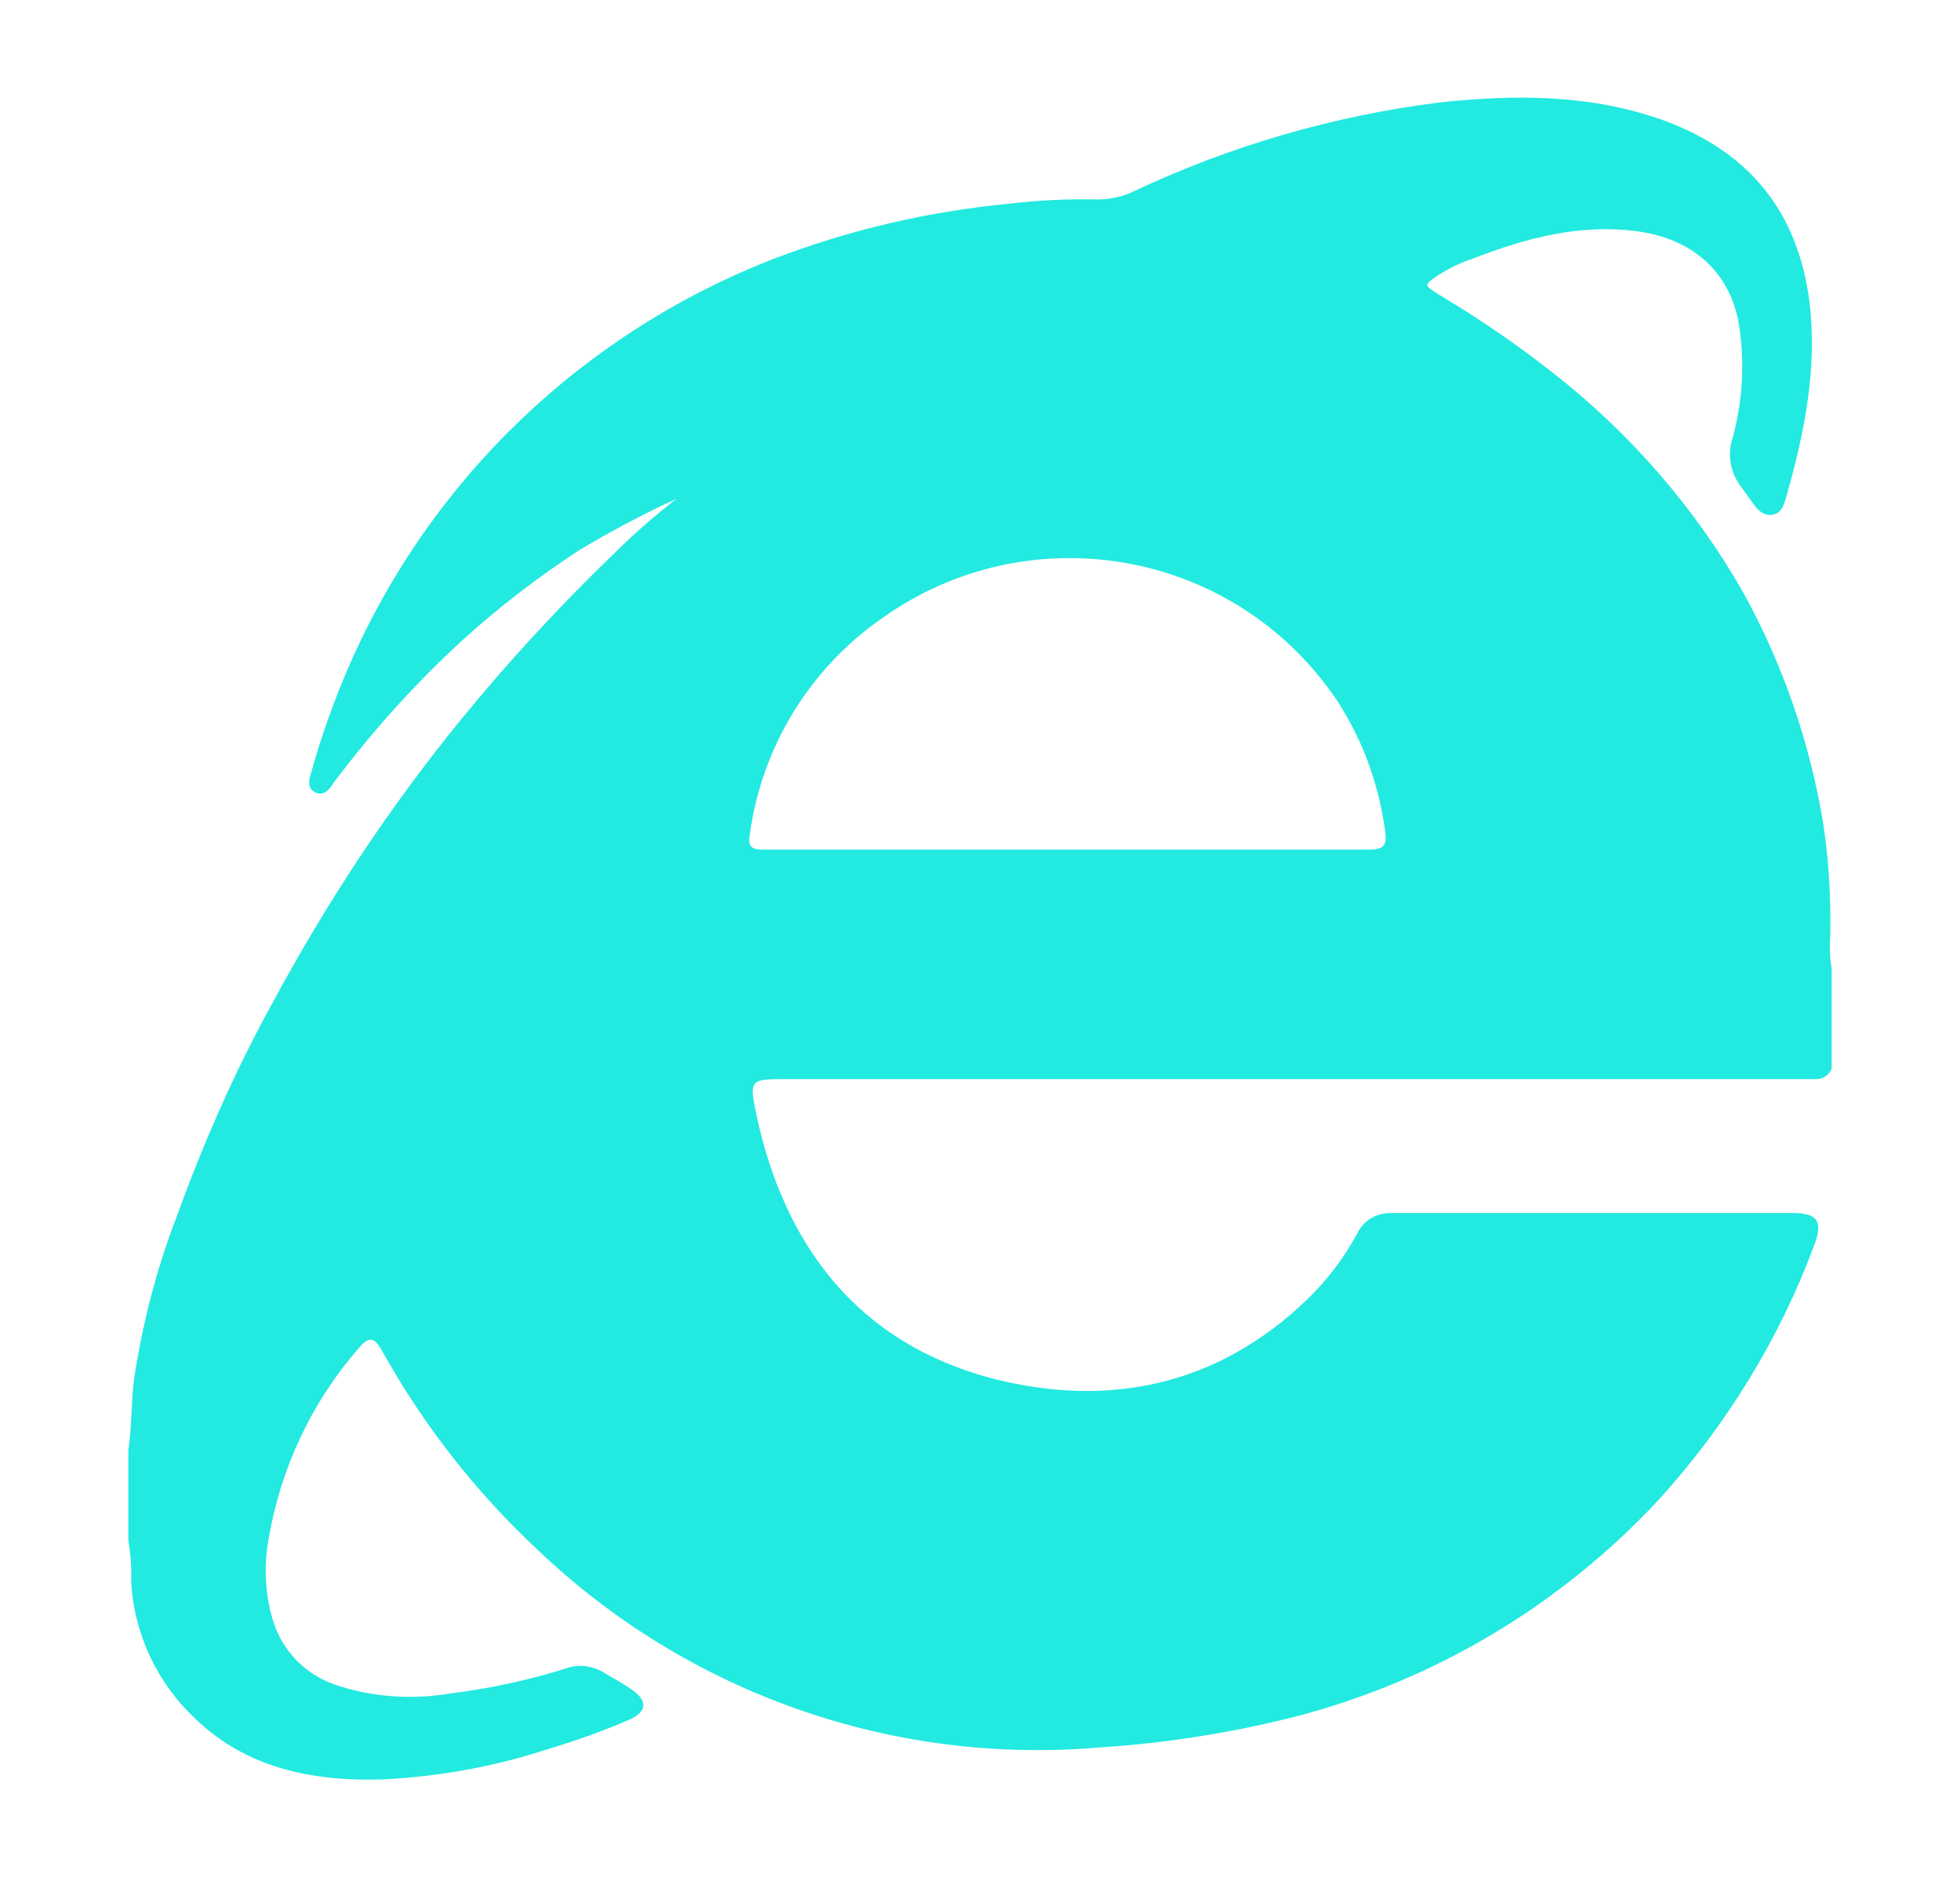
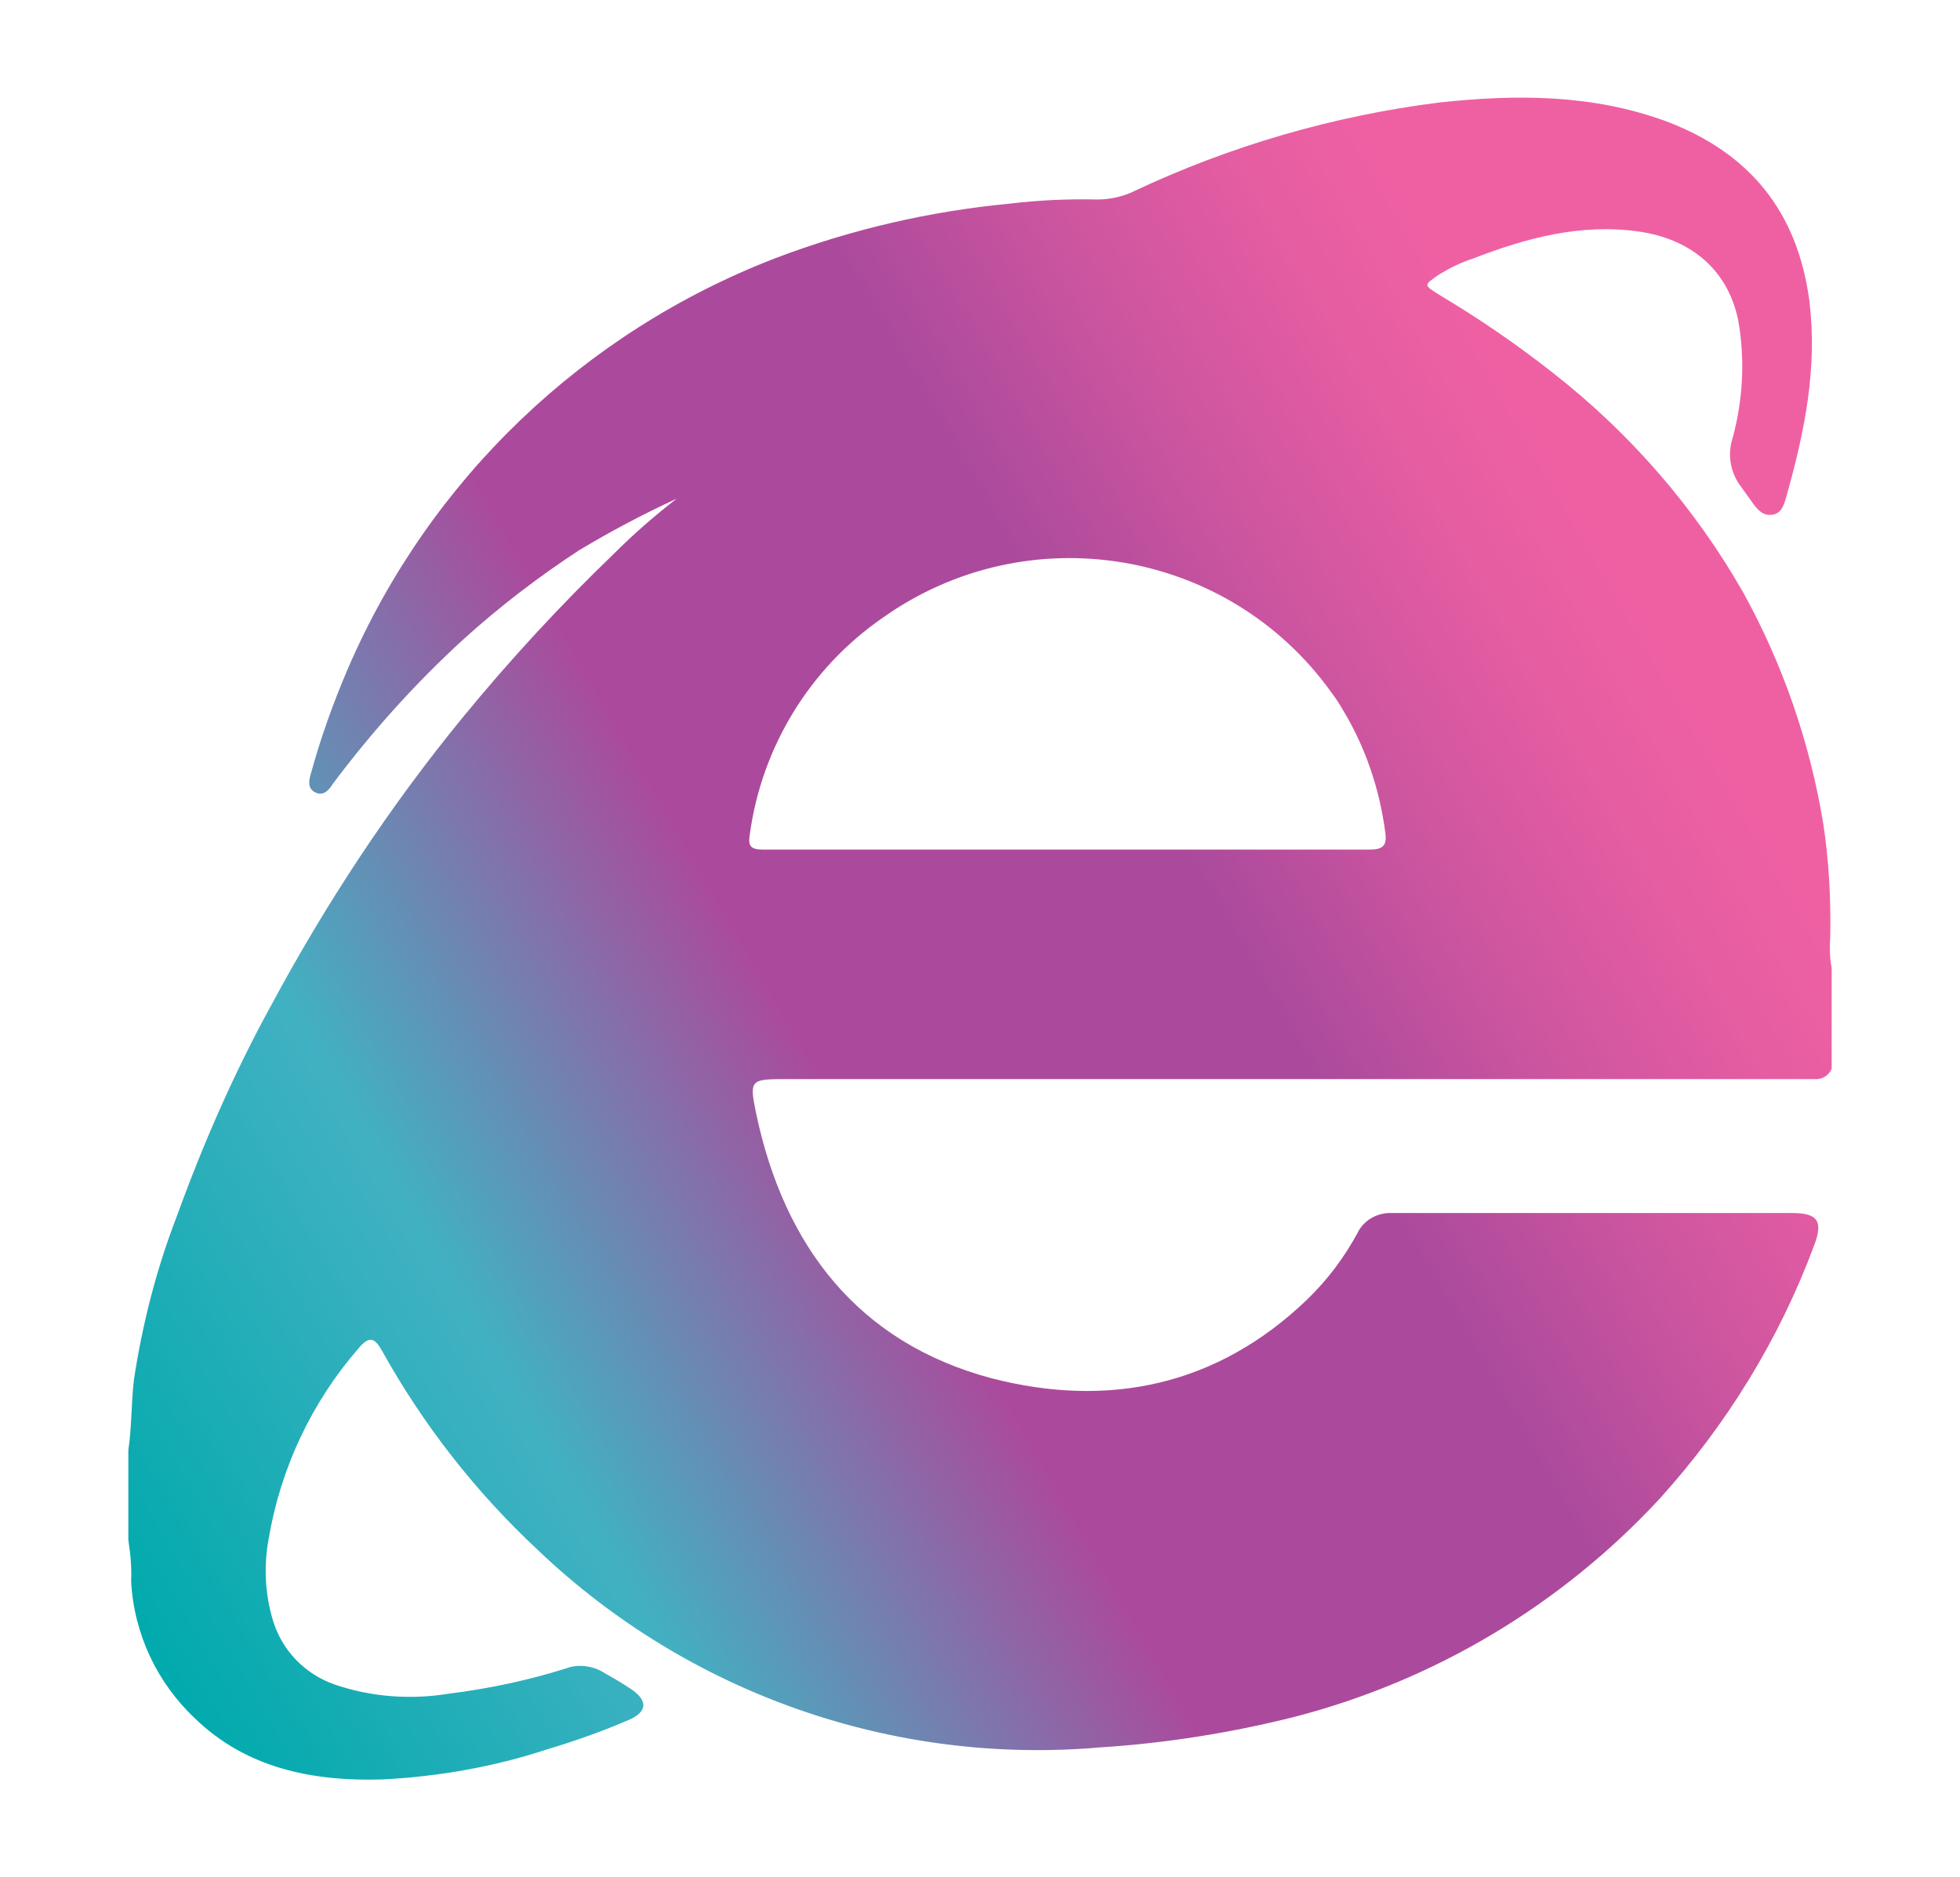
- <svg xmlns="http://www.w3.org/2000/svg" version="1.1" id="Layer_1" x="0px" y="0px" width="281px" height="269px" viewBox="0 0 281 269" style="enable-background:new 0 0 281 269;" xml:space="preserve">
+ <svg xmlns="http://www.w3.org/2000/svg" version="1.1" id="Layer_1" x="0px" y="0px" viewBox="0 0 281 269" style="enable-background:new 0 0 281 269;" xml:space="preserve">
  <style type="text/css">
- 	.st0{fill:#22EAE0;}
+ 	.st0{fill:url(#SVGID_1_);}
</style>
  <g id="graphic-7">
-     <path class="st0" d="M262.4,134.2c0.1-5.4-0.2-10.8-1-16.1c-1.9-11.6-5.8-22.9-11.5-33.2c-6.9-12.1-16.2-22.8-27.2-31.4   c-5.2-4.1-10.6-7.8-16.3-11.2c-2.4-1.5-2.3-1.4,0-3c1.5-0.9,3.1-1.7,4.7-2.2c7.7-3,15.6-5.1,23.9-3.9c6.9,1,12.6,5,14.2,12.7   c1,5.6,0.7,11.4-0.8,16.9c-0.8,2.4-0.3,5.1,1.3,7.1c0.5,0.7,1,1.4,1.5,2.1c0.5,0.7,1.4,2,2.8,1.8c1.4-0.1,1.8-1.5,2.1-2.6   c2.6-9.2,4.5-18.4,3.3-28.1c-1.7-12.8-8.6-21.2-20.5-25.7c-10.6-3.9-21.5-3.9-32.6-2.7c-15.1,1.9-29.9,6.2-43.7,12.7   c-1.6,0.8-3.5,1.2-5.3,1.2c-4.2-0.1-8.4,0.1-12.6,0.6c-11.5,1.1-22.7,3.7-33.5,7.8C83.7,47.6,61.6,68.7,49.9,95.8   c-2.1,4.9-3.9,9.9-5.3,15c-0.3,1-0.6,2.2,0.6,2.8c1.2,0.6,2-0.4,2.5-1.2c5.6-7.5,11.9-14.5,18.8-20.8c5.2-4.7,10.7-8.9,16.5-12.7   c4.5-2.7,9.2-5.2,14-7.4c-3.1,2.4-6.1,5-8.9,7.8c-7.7,7.4-15,15.3-21.8,23.6c-10.4,12.7-19.5,26.5-27.3,41   c-5.4,9.8-9.9,20.1-13.7,30.6c-2.9,7.5-4.9,15.4-6.1,23.3c-0.4,3.4-0.3,6.8-0.8,10.1v12.9c0.3,1.9,0.5,3.9,0.4,5.9   c0.4,7.5,3.7,14.5,9.1,19.6c7.4,7.2,16.9,9.1,26.9,8.8c8-0.4,16-1.8,23.6-4.3c4-1.2,8-2.6,11.9-4.3c2.4-1.1,2.6-2.6,0.4-4.2   c-1.3-0.9-2.7-1.7-4.1-2.5c-1.6-1-3.7-1.3-5.5-0.6c-5.4,1.7-11.1,2.9-16.7,3.6c-5.5,0.9-11.1,0.5-16.4-1.3   c-4.3-1.5-7.6-4.9-8.9-9.3c-1.1-3.7-1.3-7.7-0.6-11.5c1.7-10.2,6.2-19.7,12.9-27.4c1.5-1.8,2.3-1.6,3.4,0.4   c5.9,10.6,13.4,20.2,22.3,28.5c21.6,20.6,51,30.9,80.7,28.3c9.4-0.6,18.8-2.1,27.9-4.4c20-5.2,38.1-16,52.2-31.2   c9.6-10.6,17.2-22.9,22.2-36.4c1.3-3.4,0.5-4.6-3.1-4.6c-19.1,0-38.3,0-57.4,0c-2.1-0.1-4.1,1-5,2.9c-1.9,3.5-4.3,6.7-7.2,9.5   c-12.9,12.4-28.5,15.6-45.2,11.3c-19.2-5.1-29.8-19-33.8-38c-1-4.8-0.8-4.9,4.2-4.9h143.7h3.8c1.1,0.1,2.1-0.5,2.5-1.5v-14.4   C262.3,137.2,262.3,135.7,262.4,134.2z M196.3,121.8c-14.5,0-28.9,0-43.4,0c-14.5,0-28.9,0-43.4,0c-1.8,0-2.3-0.4-2-2.2   c1.7-12.5,8.6-23.8,19-31c20.8-14.8,49.6-10,64.4,10.7c0.6,0.8,1.2,1.7,1.7,2.6c3.2,5.3,5.2,11.3,6,17.4   C198.9,121.3,198.2,121.8,196.3,121.8z" />
+     <linearGradient id="SVGID_1_" gradientUnits="userSpaceOnUse" x1="12.26" y1="221.662" x2="277.306" y2="68.637">
+       <stop offset="0" style="stop-color:#00AAAD" />
+       <stop offset="0.21" style="stop-color:#41B1C2" />
+       <stop offset="0.408" style="stop-color:#AB4A9C" />
+       <stop offset="0.609" style="stop-color:#AB4A9C" />
+       <stop offset="0.704" style="stop-color:#CC559F" />
+       <stop offset="0.796" style="stop-color:#E65DA2" />
+       <stop offset="0.852" style="stop-color:#EF60A3" />
+       <stop offset="0.967" style="stop-color:#EF60A3" />
+     </linearGradient>
+     <path class="st0" d="M262.4,134.2c0.1-5.4-0.2-10.8-1-16.1c-1.9-11.6-5.8-22.9-11.5-33.2c-6.9-12.1-16.2-22.8-27.2-31.4   c-5.2-4.1-10.6-7.8-16.3-11.2c-2.4-1.5-2.3-1.4,0-3c1.5-0.9,3.1-1.7,4.7-2.2c7.7-3,15.6-5.1,23.9-3.9c6.9,1,12.6,5,14.2,12.7   c1,5.6,0.7,11.4-0.8,16.9c-0.8,2.4-0.3,5.1,1.3,7.1c0.5,0.7,1,1.4,1.5,2.1s1.4,2,2.8,1.8c1.4-0.1,1.8-1.5,2.1-2.6   c2.6-9.2,4.5-18.4,3.3-28.1c-1.7-12.8-8.6-21.2-20.5-25.7c-10.6-3.9-21.5-3.9-32.6-2.7c-15.1,1.9-29.9,6.2-43.7,12.7   c-1.6,0.8-3.5,1.2-5.3,1.2c-4.2-0.1-8.4,0.1-12.6,0.6c-11.5,1.1-22.7,3.7-33.5,7.8C83.7,47.6,61.6,68.7,49.9,95.8   c-2.1,4.9-3.9,9.9-5.3,15c-0.3,1-0.6,2.2,0.6,2.8c1.2,0.6,2-0.4,2.5-1.2c5.6-7.5,11.9-14.5,18.8-20.8c5.2-4.7,10.7-8.9,16.5-12.7   c4.5-2.7,9.2-5.2,14-7.4c-3.1,2.4-6.1,5-8.9,7.8c-7.7,7.4-15,15.3-21.8,23.6c-10.4,12.7-19.5,26.5-27.3,41   c-5.4,9.8-9.9,20.1-13.7,30.6c-2.9,7.5-4.9,15.4-6.1,23.3c-0.4,3.4-0.3,6.8-0.8,10.1v12.9c0.3,1.9,0.5,3.9,0.4,5.9   c0.4,7.5,3.7,14.5,9.1,19.6c7.4,7.2,16.9,9.1,26.9,8.8c8-0.4,16-1.8,23.6-4.3c4-1.2,8-2.6,11.9-4.3c2.4-1.1,2.6-2.6,0.4-4.2   c-1.3-0.9-2.7-1.7-4.1-2.5c-1.6-1-3.7-1.3-5.5-0.6c-5.4,1.7-11.1,2.9-16.7,3.6c-5.5,0.9-11.1,0.5-16.4-1.3   c-4.3-1.5-7.6-4.9-8.9-9.3c-1.1-3.7-1.3-7.7-0.6-11.5c1.7-10.2,6.2-19.7,12.9-27.4c1.5-1.8,2.3-1.6,3.4,0.4   c5.9,10.6,13.4,20.2,22.3,28.5c21.6,20.6,51,30.9,80.7,28.3c9.4-0.6,18.8-2.1,27.9-4.4c20-5.2,38.1-16,52.2-31.2   c9.6-10.6,17.2-22.9,22.2-36.4c1.3-3.4,0.5-4.6-3.1-4.6c-19.1,0-38.3,0-57.4,0c-2.1-0.1-4.1,1-5,2.9c-1.9,3.5-4.3,6.7-7.2,9.5   c-12.9,12.4-28.5,15.6-45.2,11.3c-19.2-5.1-29.8-19-33.8-38c-1-4.8-0.8-4.9,4.2-4.9h143.7h3.8c1.1,0.1,2.1-0.5,2.5-1.5v-14.4   C262.3,137.2,262.3,135.7,262.4,134.2z M196.3,121.8c-14.5,0-28.9,0-43.4,0c-14.5,0-28.9,0-43.4,0c-1.8,0-2.3-0.4-2-2.2   c1.7-12.5,8.6-23.8,19-31c20.8-14.8,49.6-10,64.4,10.7c0.6,0.8,1.2,1.7,1.7,2.6c3.2,5.3,5.2,11.3,6,17.4   C198.9,121.3,198.2,121.8,196.3,121.8z" />
  </g>
</svg>
